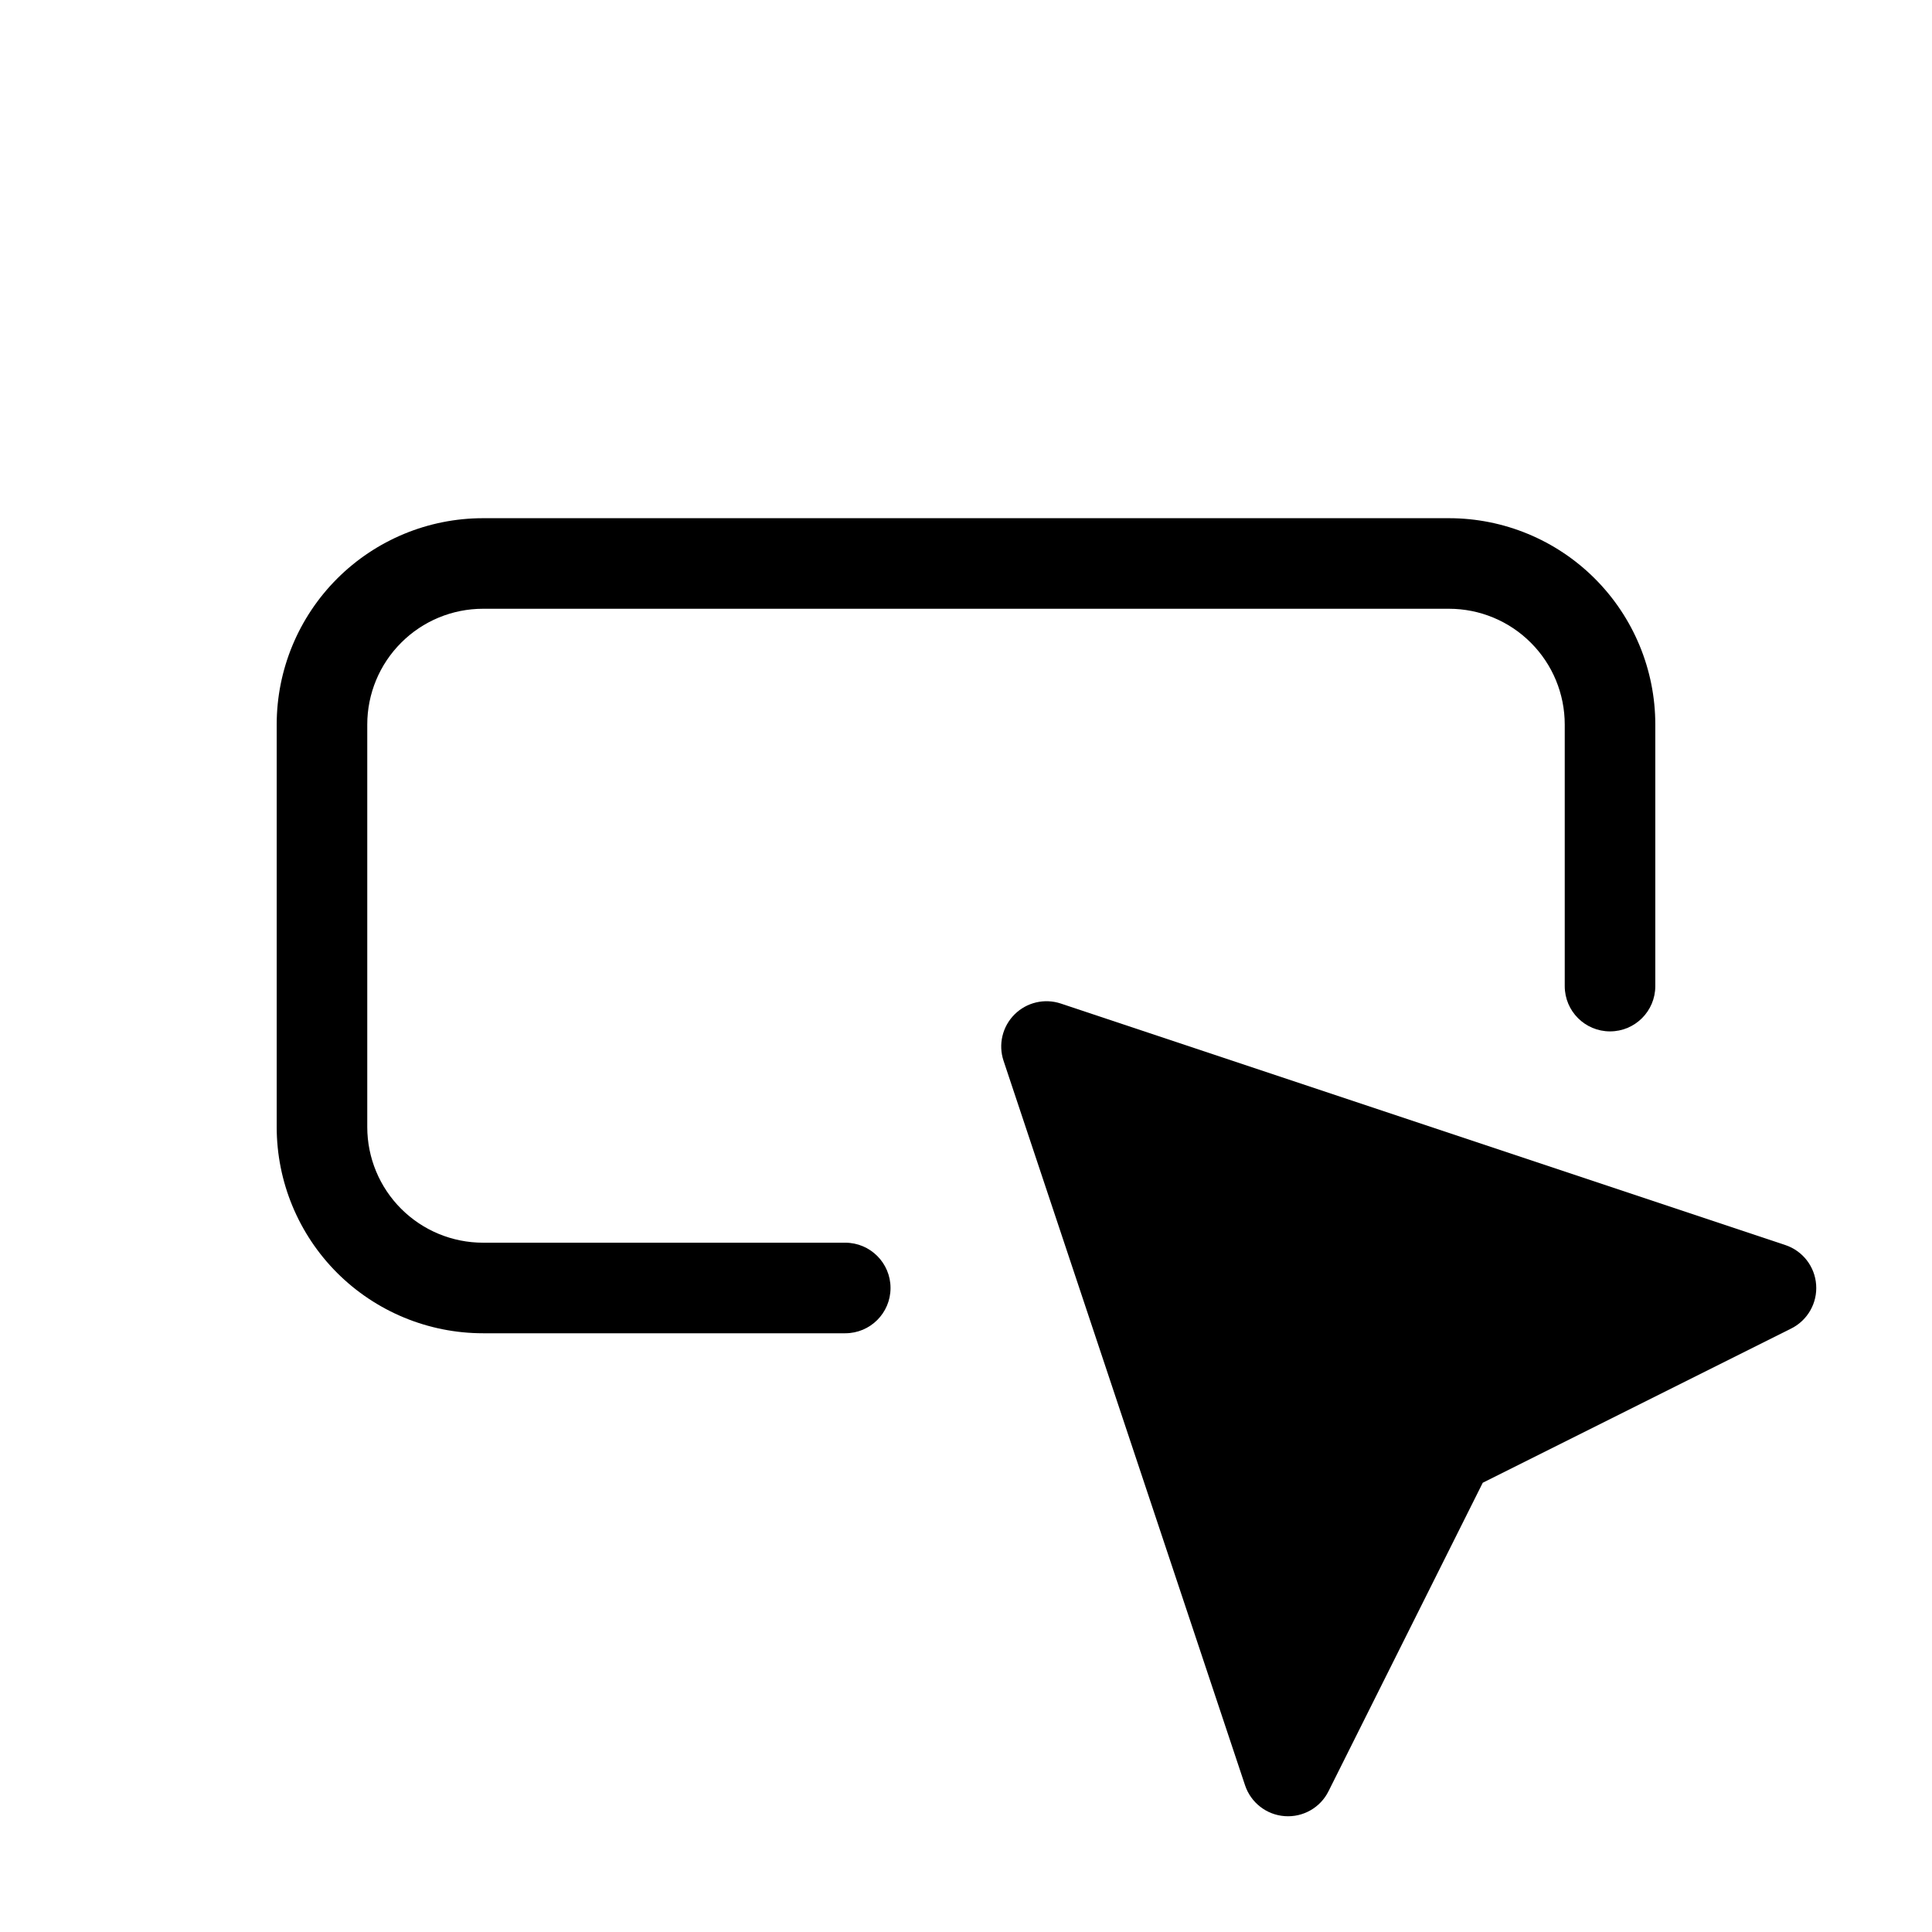
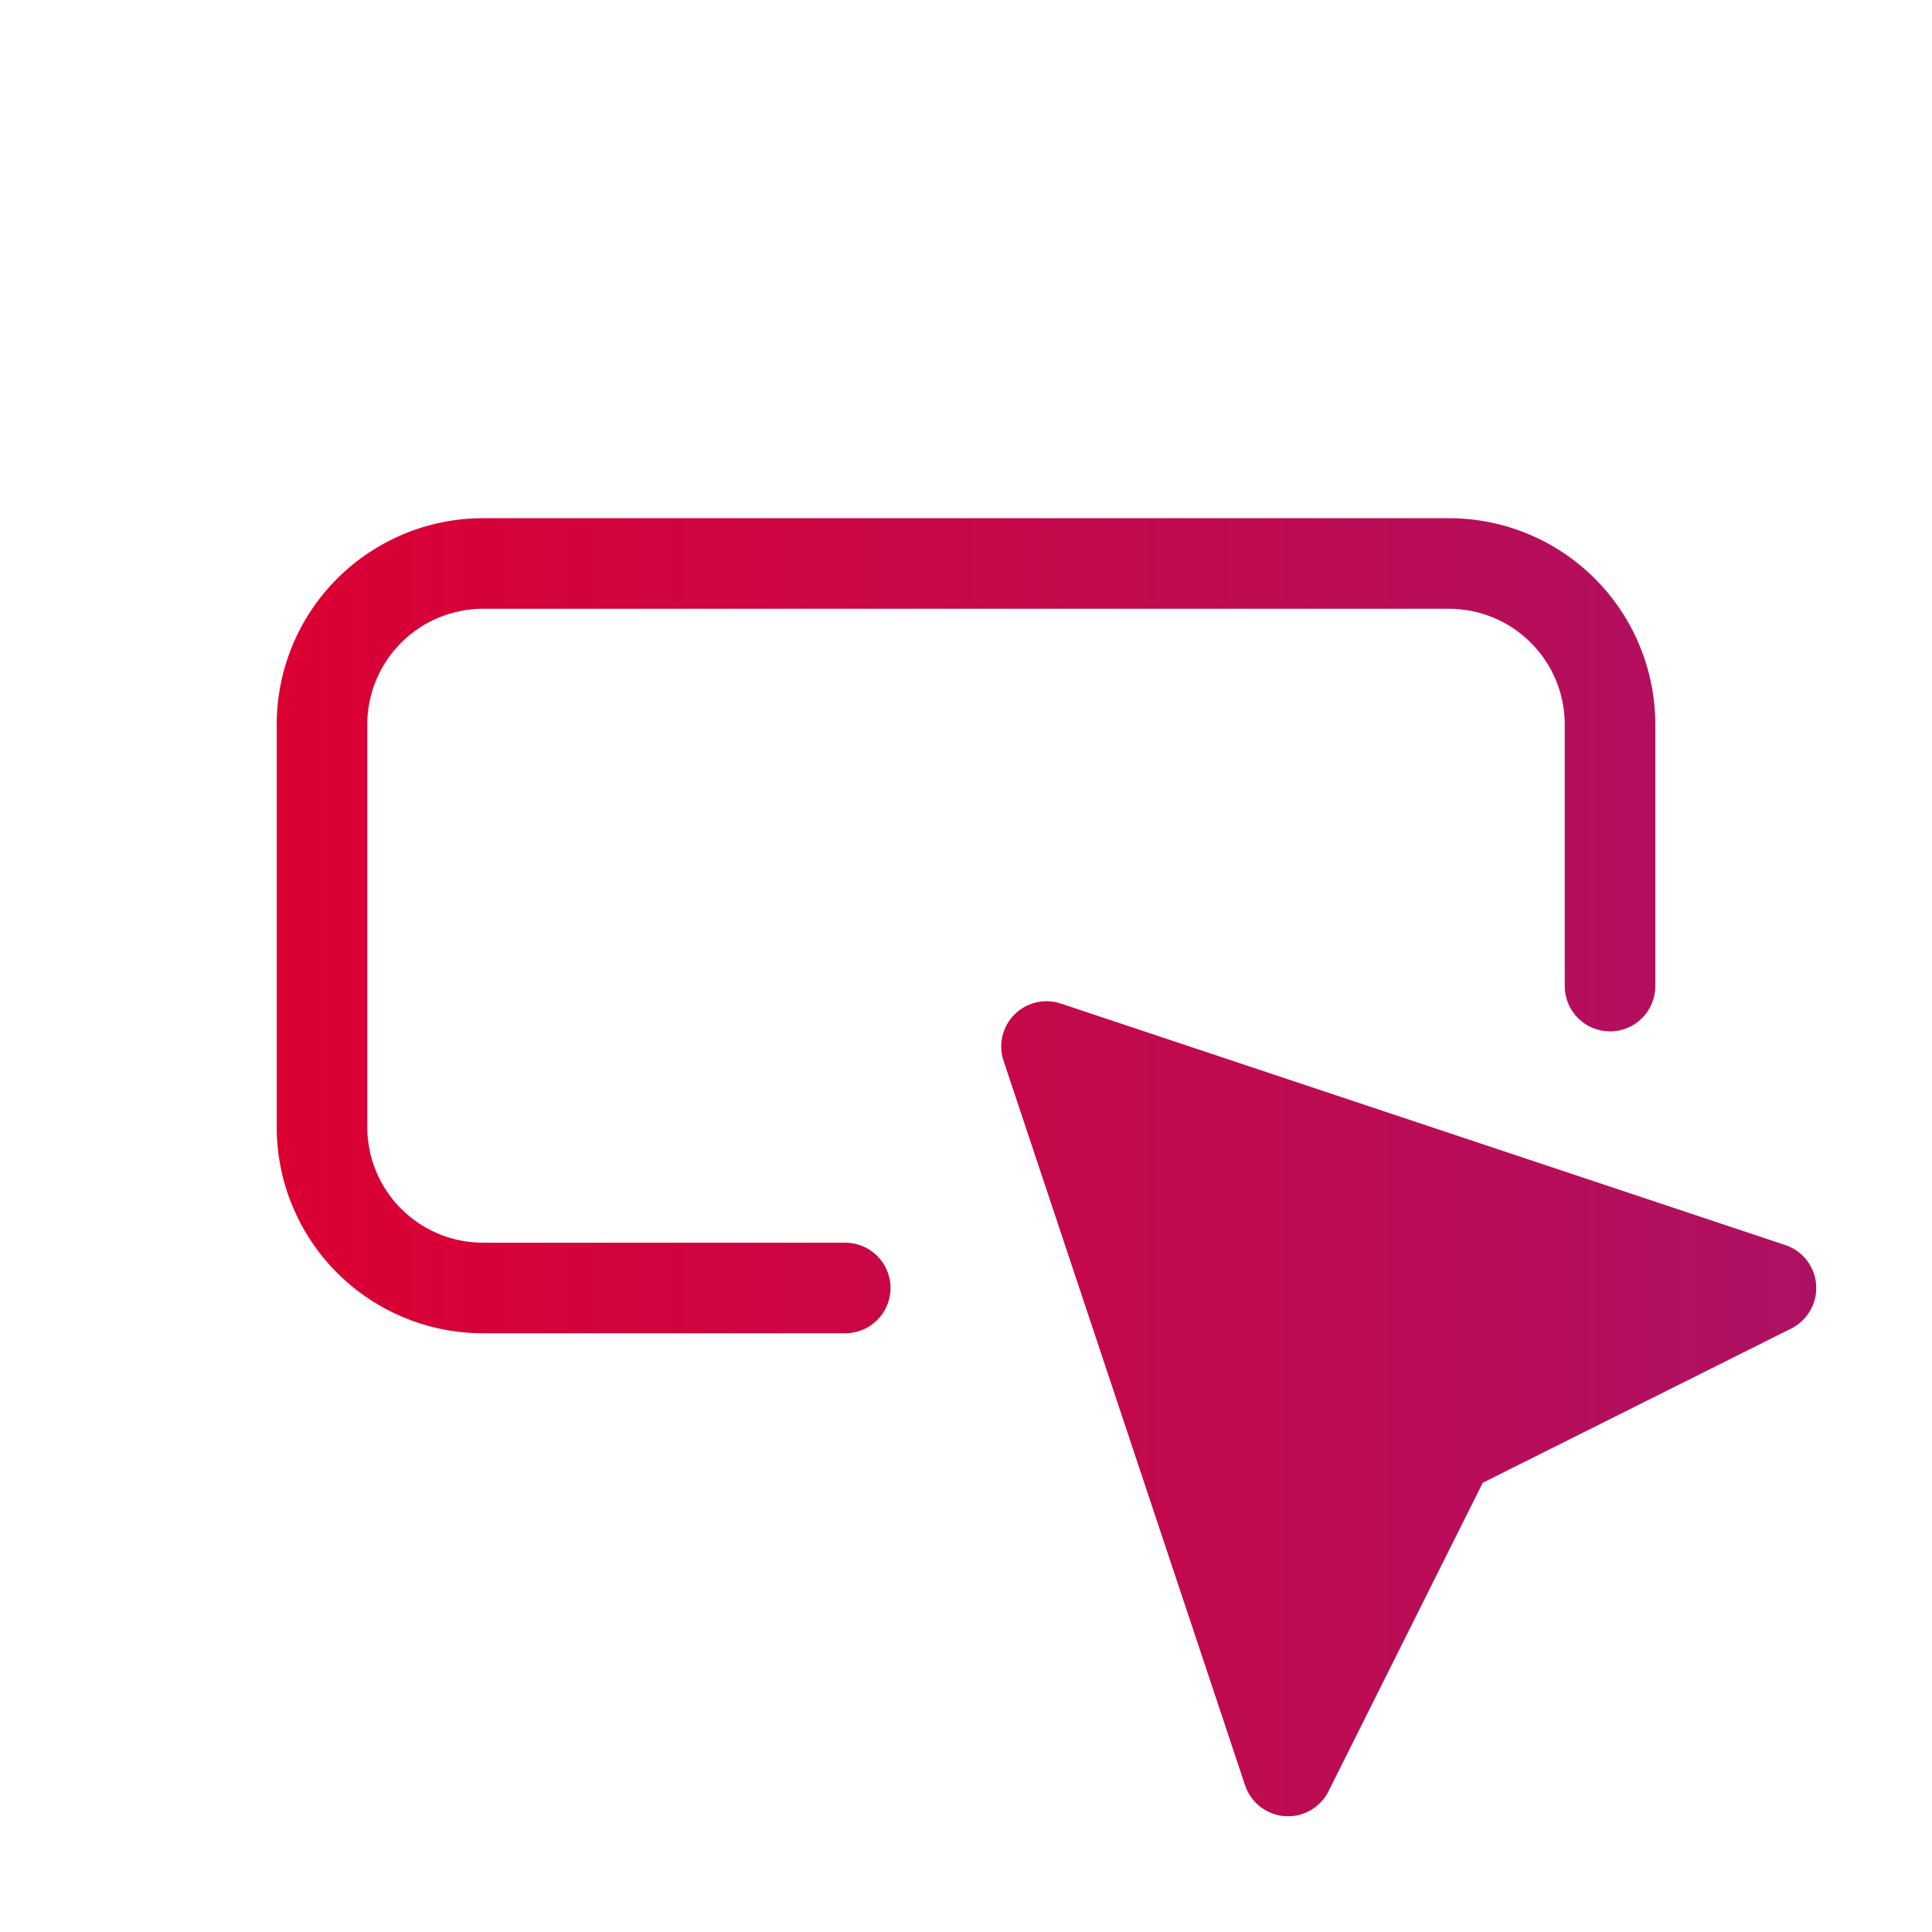
- <svg xmlns="http://www.w3.org/2000/svg" width="32" height="32" viewBox="0 0 32 32">
-   <path fill-rule="evenodd" clip-rule="evenodd" d="M5.584 9.584C6.225 8.943 7.094 8.583 8 8.583H24C24.906 8.583 25.775 8.943 26.416 9.584C27.057 10.225 27.417 11.094 27.417 12V16.333C27.417 16.748 27.081 17.083 26.667 17.083C26.253 17.083 25.917 16.748 25.917 16.333V12C25.917 11.492 25.715 11.004 25.355 10.645C24.996 10.285 24.508 10.083 24 10.083H8C7.492 10.083 7.004 10.285 6.645 10.645C6.285 11.004 6.083 11.492 6.083 12V18.667C6.083 19.175 6.285 19.663 6.645 20.022C7.004 20.381 7.492 20.583 8 20.583H14C14.414 20.583 14.75 20.919 14.75 21.333C14.75 21.748 14.414 22.083 14 22.083H8C7.094 22.083 6.225 21.723 5.584 21.083C4.943 20.442 4.583 19.573 4.583 18.667V12C4.583 11.094 4.943 10.225 5.584 9.584Z" />
-   <path fill-rule="evenodd" clip-rule="evenodd" d="M16.803 16.803C17.004 16.602 17.301 16.532 17.571 16.622L29.571 20.622C29.858 20.718 30.06 20.977 30.081 21.28C30.103 21.582 29.94 21.868 29.669 22.004L24.559 24.559L22.004 29.669C21.869 29.94 21.583 30.103 21.28 30.081C20.978 30.06 20.718 29.858 20.622 29.57L16.622 17.57C16.532 17.301 16.602 17.004 16.803 16.803Z" />
+ <svg xmlns="http://www.w3.org/2000/svg" width="32" height="32" viewBox="0 0 32 32" fill="none">
+   <path fill-rule="evenodd" clip-rule="evenodd" d="M5.584 9.584C6.225 8.943 7.094 8.583 8 8.583H24C24.906 8.583 25.775 8.943 26.416 9.584C27.057 10.225 27.417 11.094 27.417 12V16.333C27.417 16.748 27.081 17.083 26.667 17.083C26.253 17.083 25.917 16.748 25.917 16.333V12C25.917 11.492 25.715 11.004 25.355 10.645C24.996 10.285 24.508 10.083 24 10.083H8C7.492 10.083 7.004 10.285 6.645 10.645C6.285 11.004 6.083 11.492 6.083 12V18.667C6.083 19.175 6.285 19.663 6.645 20.022C7.004 20.381 7.492 20.583 8 20.583H14C14.414 20.583 14.75 20.919 14.75 21.333C14.75 21.748 14.414 22.083 14 22.083H8C7.094 22.083 6.225 21.723 5.584 21.083C4.943 20.442 4.583 19.573 4.583 18.667V12C4.583 11.094 4.943 10.225 5.584 9.584Z" fill="url(#paint0_linear_7111_200)" />
+   <path fill-rule="evenodd" clip-rule="evenodd" d="M16.803 16.803C17.004 16.602 17.301 16.532 17.571 16.622L29.571 20.622C29.858 20.718 30.06 20.977 30.081 21.28C30.103 21.582 29.94 21.868 29.669 22.004L24.559 24.559L22.004 29.669C21.869 29.94 21.583 30.103 21.28 30.081C20.978 30.06 20.718 29.858 20.622 29.57L16.622 17.57C16.532 17.301 16.602 17.004 16.803 16.803Z" fill="url(#paint1_linear_7111_200)" />
+   <defs>
+     <linearGradient id="paint0_linear_7111_200" x1="4.583" y1="31.028" x2="30.083" y2="31.028" gradientUnits="userSpaceOnUse">
+       <stop stop-color="#DB0032" />
+       <stop offset="1" stop-color="#AE1164" />
+     </linearGradient>
+     <linearGradient id="paint1_linear_7111_200" x1="4.583" y1="31.028" x2="30.083" y2="31.028" gradientUnits="userSpaceOnUse">
+       <stop stop-color="#DB0032" />
+       <stop offset="1" stop-color="#AE1164" />
+     </linearGradient>
+   </defs>
</svg>
